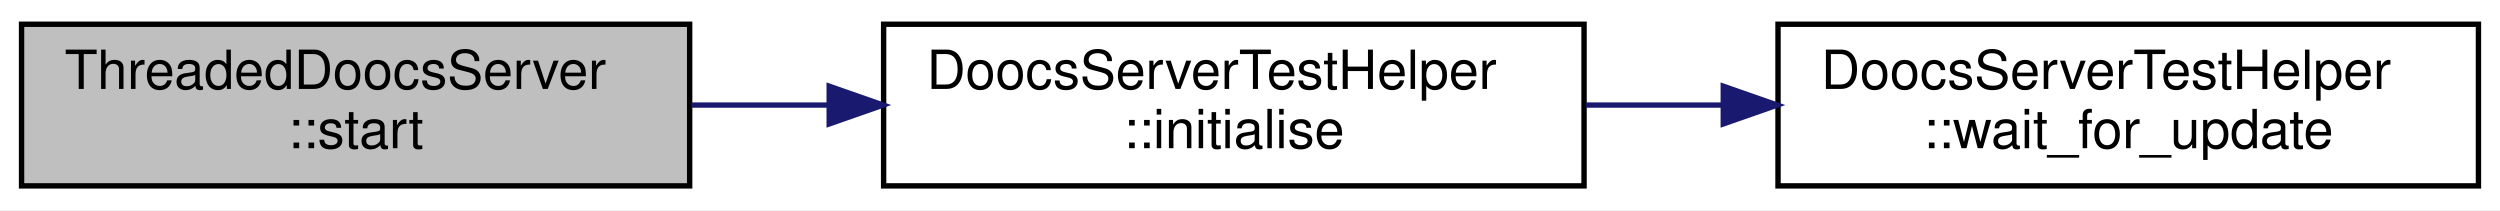
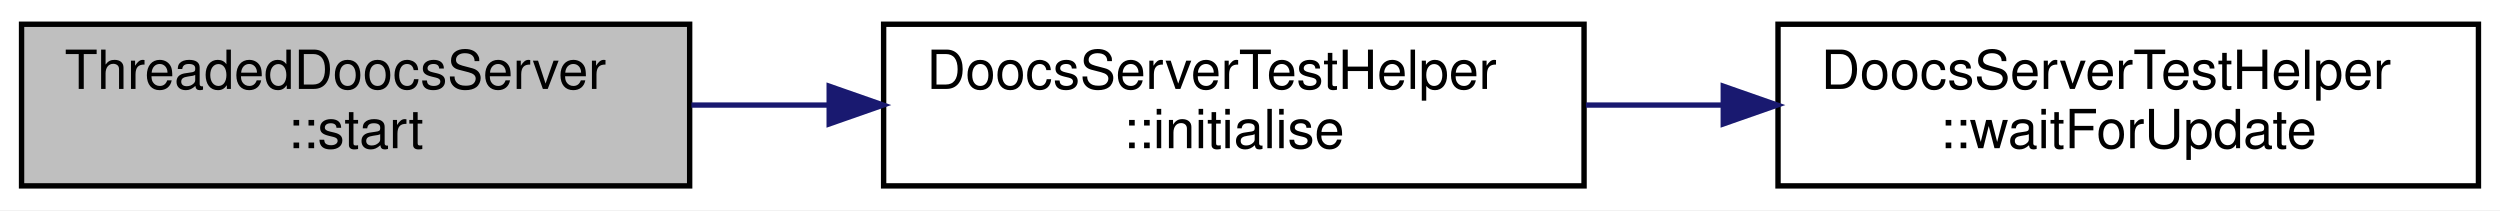
<svg xmlns="http://www.w3.org/2000/svg" xmlns:xlink="http://www.w3.org/1999/xlink" width="464pt" height="39pt" viewBox="0.00 0.00 464.00 39.00">
  <g id="graph0" class="graph" transform="scale(1 1) rotate(0) translate(4 35)">
    <polygon fill="white" stroke="transparent" points="-4,4 -4,-35 460,-35 460,4 -4,4" />
    <g id="node1" class="node">
      <g id="a_node1">
        <a xlink:title=" ">
          <polygon fill="#bfbfbf" stroke="black" points="0,-0.5 0,-30.5 124,-30.5 124,-0.5 0,-0.5" />
          <text text-anchor="start" x="8" y="-18.5" font-family="Helvetica,sans-Serif" font-size="10.00">ThreadedDoocsServer</text>
          <text text-anchor="middle" x="62" y="-7.5" font-family="Helvetica,sans-Serif" font-size="10.00">::start</text>
        </a>
      </g>
    </g>
    <g id="node2" class="node">
      <g id="a_node2">
        <a xlink:href="class_doocs_server_test_helper.html#a153ce9718db7c51c3b176cefea926817" target="_top" xlink:title="Needed to register the wait_for_upate() function with the doocs Server object.">
          <polygon fill="white" stroke="black" points="160,-0.5 160,-30.5 290,-30.5 290,-0.5 160,-0.5" />
          <text text-anchor="start" x="168" y="-18.5" font-family="Helvetica,sans-Serif" font-size="10.00">DoocsServerTestHelper</text>
          <text text-anchor="middle" x="225" y="-7.5" font-family="Helvetica,sans-Serif" font-size="10.00">::initialise</text>
        </a>
      </g>
    </g>
    <g id="edge1" class="edge">
      <path fill="none" stroke="midnightblue" d="M124.33,-15.5C132.6,-15.5 141.17,-15.5 149.64,-15.5" />
      <polygon fill="midnightblue" stroke="midnightblue" points="149.9,-19 159.9,-15.5 149.9,-12 149.9,-19" />
    </g>
    <g id="node3" class="node">
      <g id="a_node3">
-         <a xlink:href="class_doocs_server_test_helper.html#a2dc6bada3604cb132aef93fd8c3b756e" target="_top" xlink:title="Function to replace the wait_for_update() function in the server.">
+         <a xlink:href="class_doocs_server_test_helper.html#abd12d43bcbf20b735d98c7041fe77db7" target="_top" xlink:title="Function to replace the wait_for_update() function in the server.">
          <polygon fill="white" stroke="black" points="326,-0.5 326,-30.5 456,-30.5 456,-0.5 326,-0.5" />
          <text text-anchor="start" x="334" y="-18.5" font-family="Helvetica,sans-Serif" font-size="10.00">DoocsServerTestHelper</text>
-           <text text-anchor="middle" x="391" y="-7.5" font-family="Helvetica,sans-Serif" font-size="10.00">::wait_for_update</text>
+           <text text-anchor="middle" x="391" y="-7.5" font-family="Helvetica,sans-Serif" font-size="10.00">::waitForUpdate</text>
        </a>
      </g>
    </g>
    <g id="edge2" class="edge">
      <path fill="none" stroke="midnightblue" d="M290.35,-15.5C298.64,-15.5 307.19,-15.5 315.62,-15.5" />
      <polygon fill="midnightblue" stroke="midnightblue" points="315.84,-19 325.84,-15.5 315.84,-12 315.84,-19" />
    </g>
  </g>
</svg>
